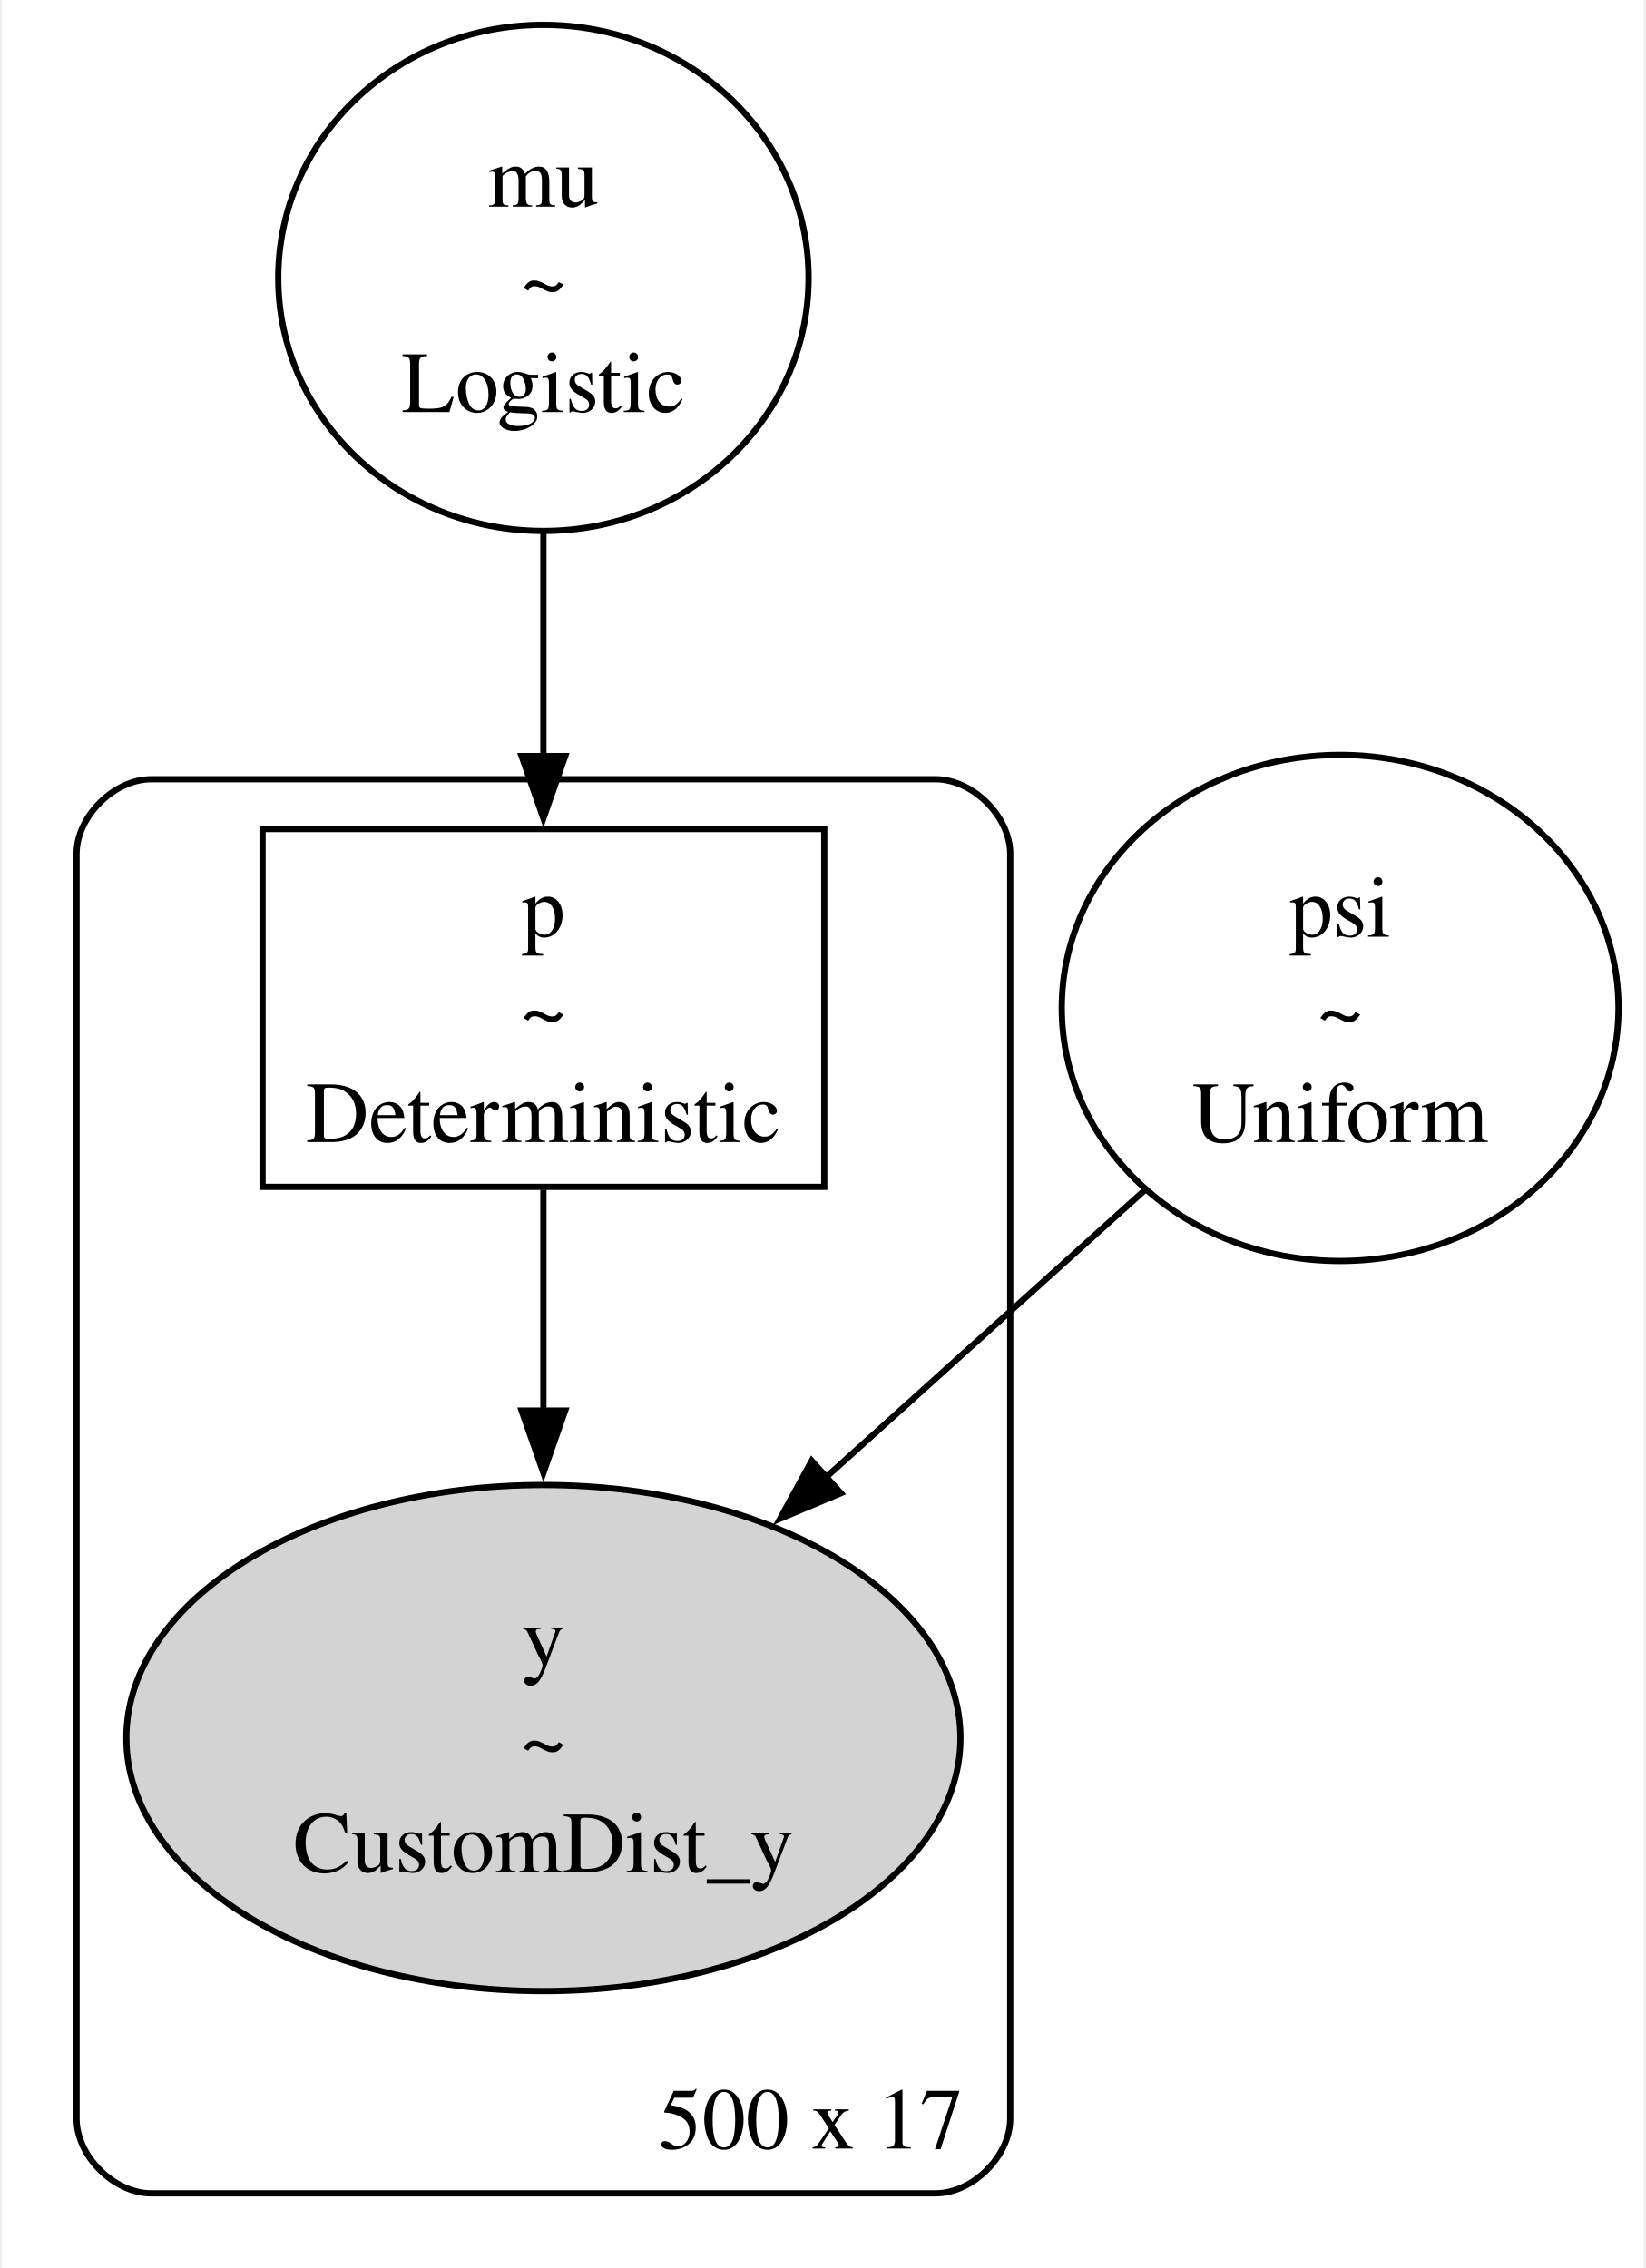
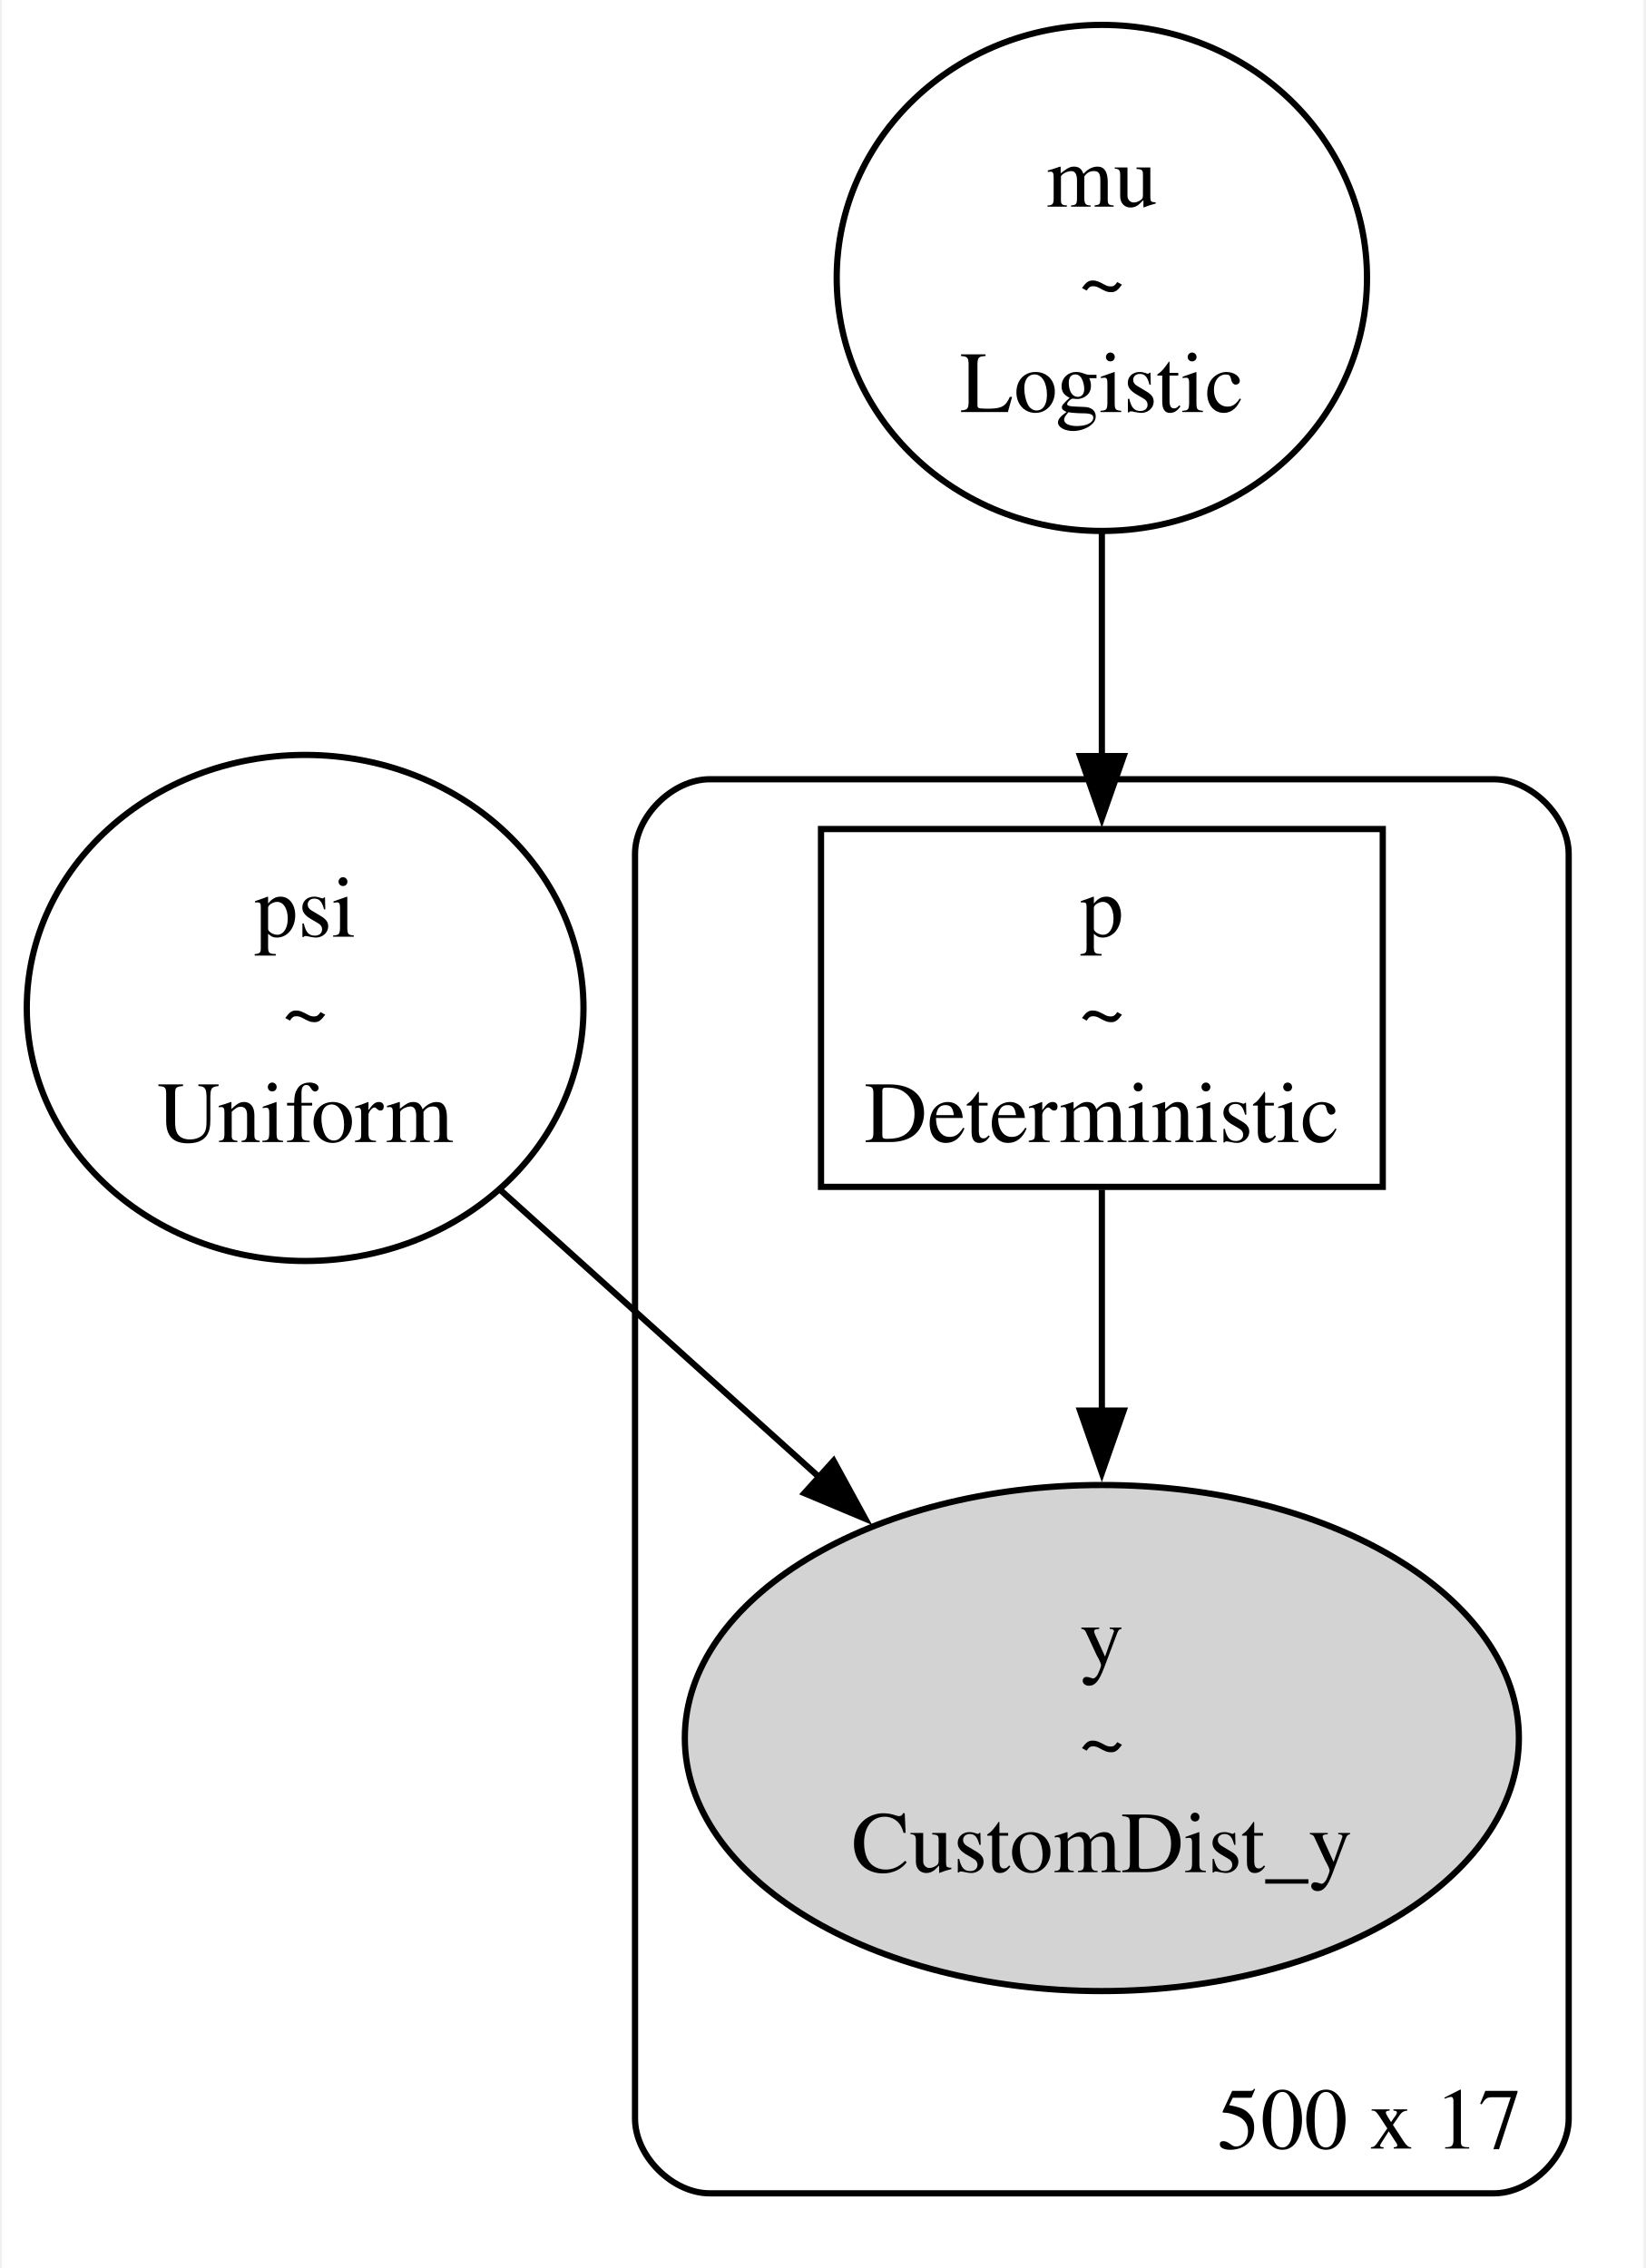
<svg xmlns="http://www.w3.org/2000/svg" width="264pt" height="364pt" viewBox="0.00 0.00 263.72 364.45">
  <g id="graph0" class="graph" transform="scale(1 1) rotate(0) translate(4 360.45)">
    <polygon fill="white" stroke="none" points="-4,4 -4,-360.45 259.72,-360.45 259.72,4 -4,4" />
    <g id="clust1" class="cluster">
-       <path fill="none" stroke="black" d="M20,-8C20,-8 146,-8 146,-8 152,-8 158,-14 158,-20 158,-20 158,-223.23 158,-223.23 158,-229.23 152,-235.23 146,-235.23 146,-235.23 20,-235.23 20,-235.23 14,-235.23 8,-229.23 8,-223.23 8,-223.23 8,-20 8,-20 8,-14 14,-8 20,-8" />
-       <text text-anchor="middle" x="126" y="-15.2" font-family="Times,serif" font-size="14.00">500 x 17</text>
+       <path fill="none" stroke="black" d="M109.72,-8C109.72,-8 235.72,-8 235.72,-8 241.72,-8 247.72,-14 247.72,-20 247.72,-20 247.72,-223.23 247.72,-223.23 247.72,-229.23 241.72,-235.23 235.72,-235.23 235.72,-235.23 109.72,-235.23 109.72,-235.23 103.72,-235.23 97.72,-229.23 97.72,-223.23 97.72,-223.23 97.72,-20 97.72,-20 97.72,-14 103.72,-8 109.72,-8" />
+       <text text-anchor="middle" x="215.72" y="-15.2" font-family="Times,serif" font-size="14.00">500 x 17</text>
    </g>
    <g id="node1" class="node">
-       <ellipse fill="none" stroke="black" cx="83" cy="-315.79" rx="42.6" ry="40.66" />
-       <text text-anchor="middle" x="83" y="-327.24" font-family="Times,serif" font-size="14.00">mu</text>
-       <text text-anchor="middle" x="83" y="-310.74" font-family="Times,serif" font-size="14.00">~</text>
-       <text text-anchor="middle" x="83" y="-294.24" font-family="Times,serif" font-size="14.00">Logistic</text>
+       <ellipse fill="none" stroke="black" cx="44.72" cy="-198.48" rx="44.72" ry="40.66" />
+       <text text-anchor="middle" x="44.72" y="-209.93" font-family="Times,serif" font-size="14.00">psi</text>
+       <text text-anchor="middle" x="44.72" y="-193.43" font-family="Times,serif" font-size="14.00">~</text>
+       <text text-anchor="middle" x="44.72" y="-176.93" font-family="Times,serif" font-size="14.00">Uniform</text>
    </g>
    <g id="node4" class="node">
-       <polygon fill="none" stroke="black" points="128.12,-227.23 37.88,-227.23 37.88,-169.73 128.12,-169.73 128.12,-227.23" />
-       <text text-anchor="middle" x="83" y="-209.93" font-family="Times,serif" font-size="14.00">p</text>
-       <text text-anchor="middle" x="83" y="-193.43" font-family="Times,serif" font-size="14.00">~</text>
-       <text text-anchor="middle" x="83" y="-176.93" font-family="Times,serif" font-size="14.00">Deterministic</text>
+       <ellipse fill="lightgrey" stroke="black" cx="172.72" cy="-81.16" rx="67" ry="40.66" />
+       <text text-anchor="middle" x="172.72" y="-92.61" font-family="Times,serif" font-size="14.00">y</text>
+       <text text-anchor="middle" x="172.72" y="-76.11" font-family="Times,serif" font-size="14.00">~</text>
+       <text text-anchor="middle" x="172.72" y="-59.61" font-family="Times,serif" font-size="14.00">CustomDist_y</text>
+     </g>
+     <g id="edge3" class="edge">
+       <path fill="none" stroke="black" d="M76.04,-169.27C91.56,-155.28 110.58,-138.14 127.64,-122.78" />
+       <polygon fill="black" stroke="black" points="129.62,-125.71 134.7,-116.41 124.93,-120.51 129.62,-125.71" />
+     </g>
+     <g id="node2" class="node">
+       <ellipse fill="none" stroke="black" cx="172.72" cy="-315.79" rx="42.6" ry="40.66" />
+       <text text-anchor="middle" x="172.72" y="-327.24" font-family="Times,serif" font-size="14.00">mu</text>
+       <text text-anchor="middle" x="172.72" y="-310.74" font-family="Times,serif" font-size="14.00">~</text>
+       <text text-anchor="middle" x="172.72" y="-294.24" font-family="Times,serif" font-size="14.00">Logistic</text>
+     </g>
+     <g id="node3" class="node">
+       <polygon fill="none" stroke="black" points="217.85,-227.23 127.6,-227.23 127.6,-169.73 217.85,-169.73 217.85,-227.23" />
+       <text text-anchor="middle" x="172.72" y="-209.93" font-family="Times,serif" font-size="14.00">p</text>
+       <text text-anchor="middle" x="172.72" y="-193.43" font-family="Times,serif" font-size="14.00">~</text>
+       <text text-anchor="middle" x="172.72" y="-176.93" font-family="Times,serif" font-size="14.00">Deterministic</text>
    </g>
    <g id="edge1" class="edge">
-       <path fill="none" stroke="black" d="M83,-274.78C83,-263.08 83,-250.29 83,-238.64" />
-       <polygon fill="black" stroke="black" points="86.5,-238.95 83,-228.95 79.5,-238.95 86.5,-238.95" />
-     </g>
-     <g id="node2" class="node">
-       <ellipse fill="none" stroke="black" cx="211" cy="-198.48" rx="44.72" ry="40.66" />
-       <text text-anchor="middle" x="211" y="-209.93" font-family="Times,serif" font-size="14.00">psi</text>
-       <text text-anchor="middle" x="211" y="-193.43" font-family="Times,serif" font-size="14.00">~</text>
-       <text text-anchor="middle" x="211" y="-176.93" font-family="Times,serif" font-size="14.00">Uniform</text>
-     </g>
-     <g id="node3" class="node">
-       <ellipse fill="lightgrey" stroke="black" cx="83" cy="-81.16" rx="67" ry="40.66" />
-       <text text-anchor="middle" x="83" y="-92.61" font-family="Times,serif" font-size="14.00">y</text>
-       <text text-anchor="middle" x="83" y="-76.11" font-family="Times,serif" font-size="14.00">~</text>
-       <text text-anchor="middle" x="83" y="-59.61" font-family="Times,serif" font-size="14.00">CustomDist_y</text>
+       <path fill="none" stroke="black" d="M172.72,-274.78C172.72,-263.08 172.72,-250.29 172.72,-238.64" />
+       <polygon fill="black" stroke="black" points="176.22,-238.95 172.72,-228.95 169.22,-238.95 176.22,-238.95" />
    </g>
    <g id="edge2" class="edge">
-       <path fill="none" stroke="black" d="M179.69,-169.27C164.17,-155.28 145.14,-138.14 128.09,-122.78" />
-       <polygon fill="black" stroke="black" points="130.79,-120.51 121.02,-116.41 126.11,-125.71 130.79,-120.51" />
-     </g>
-     <g id="edge3" class="edge">
-       <path fill="none" stroke="black" d="M83,-169.27C83,-158.44 83,-145.73 83,-133.41" />
-       <polygon fill="black" stroke="black" points="86.5,-133.78 83,-123.78 79.5,-133.78 86.5,-133.78" />
+       <path fill="none" stroke="black" d="M172.72,-169.27C172.72,-158.44 172.72,-145.73 172.72,-133.41" />
+       <polygon fill="black" stroke="black" points="176.22,-133.78 172.72,-123.78 169.22,-133.78 176.22,-133.78" />
    </g>
  </g>
</svg>
